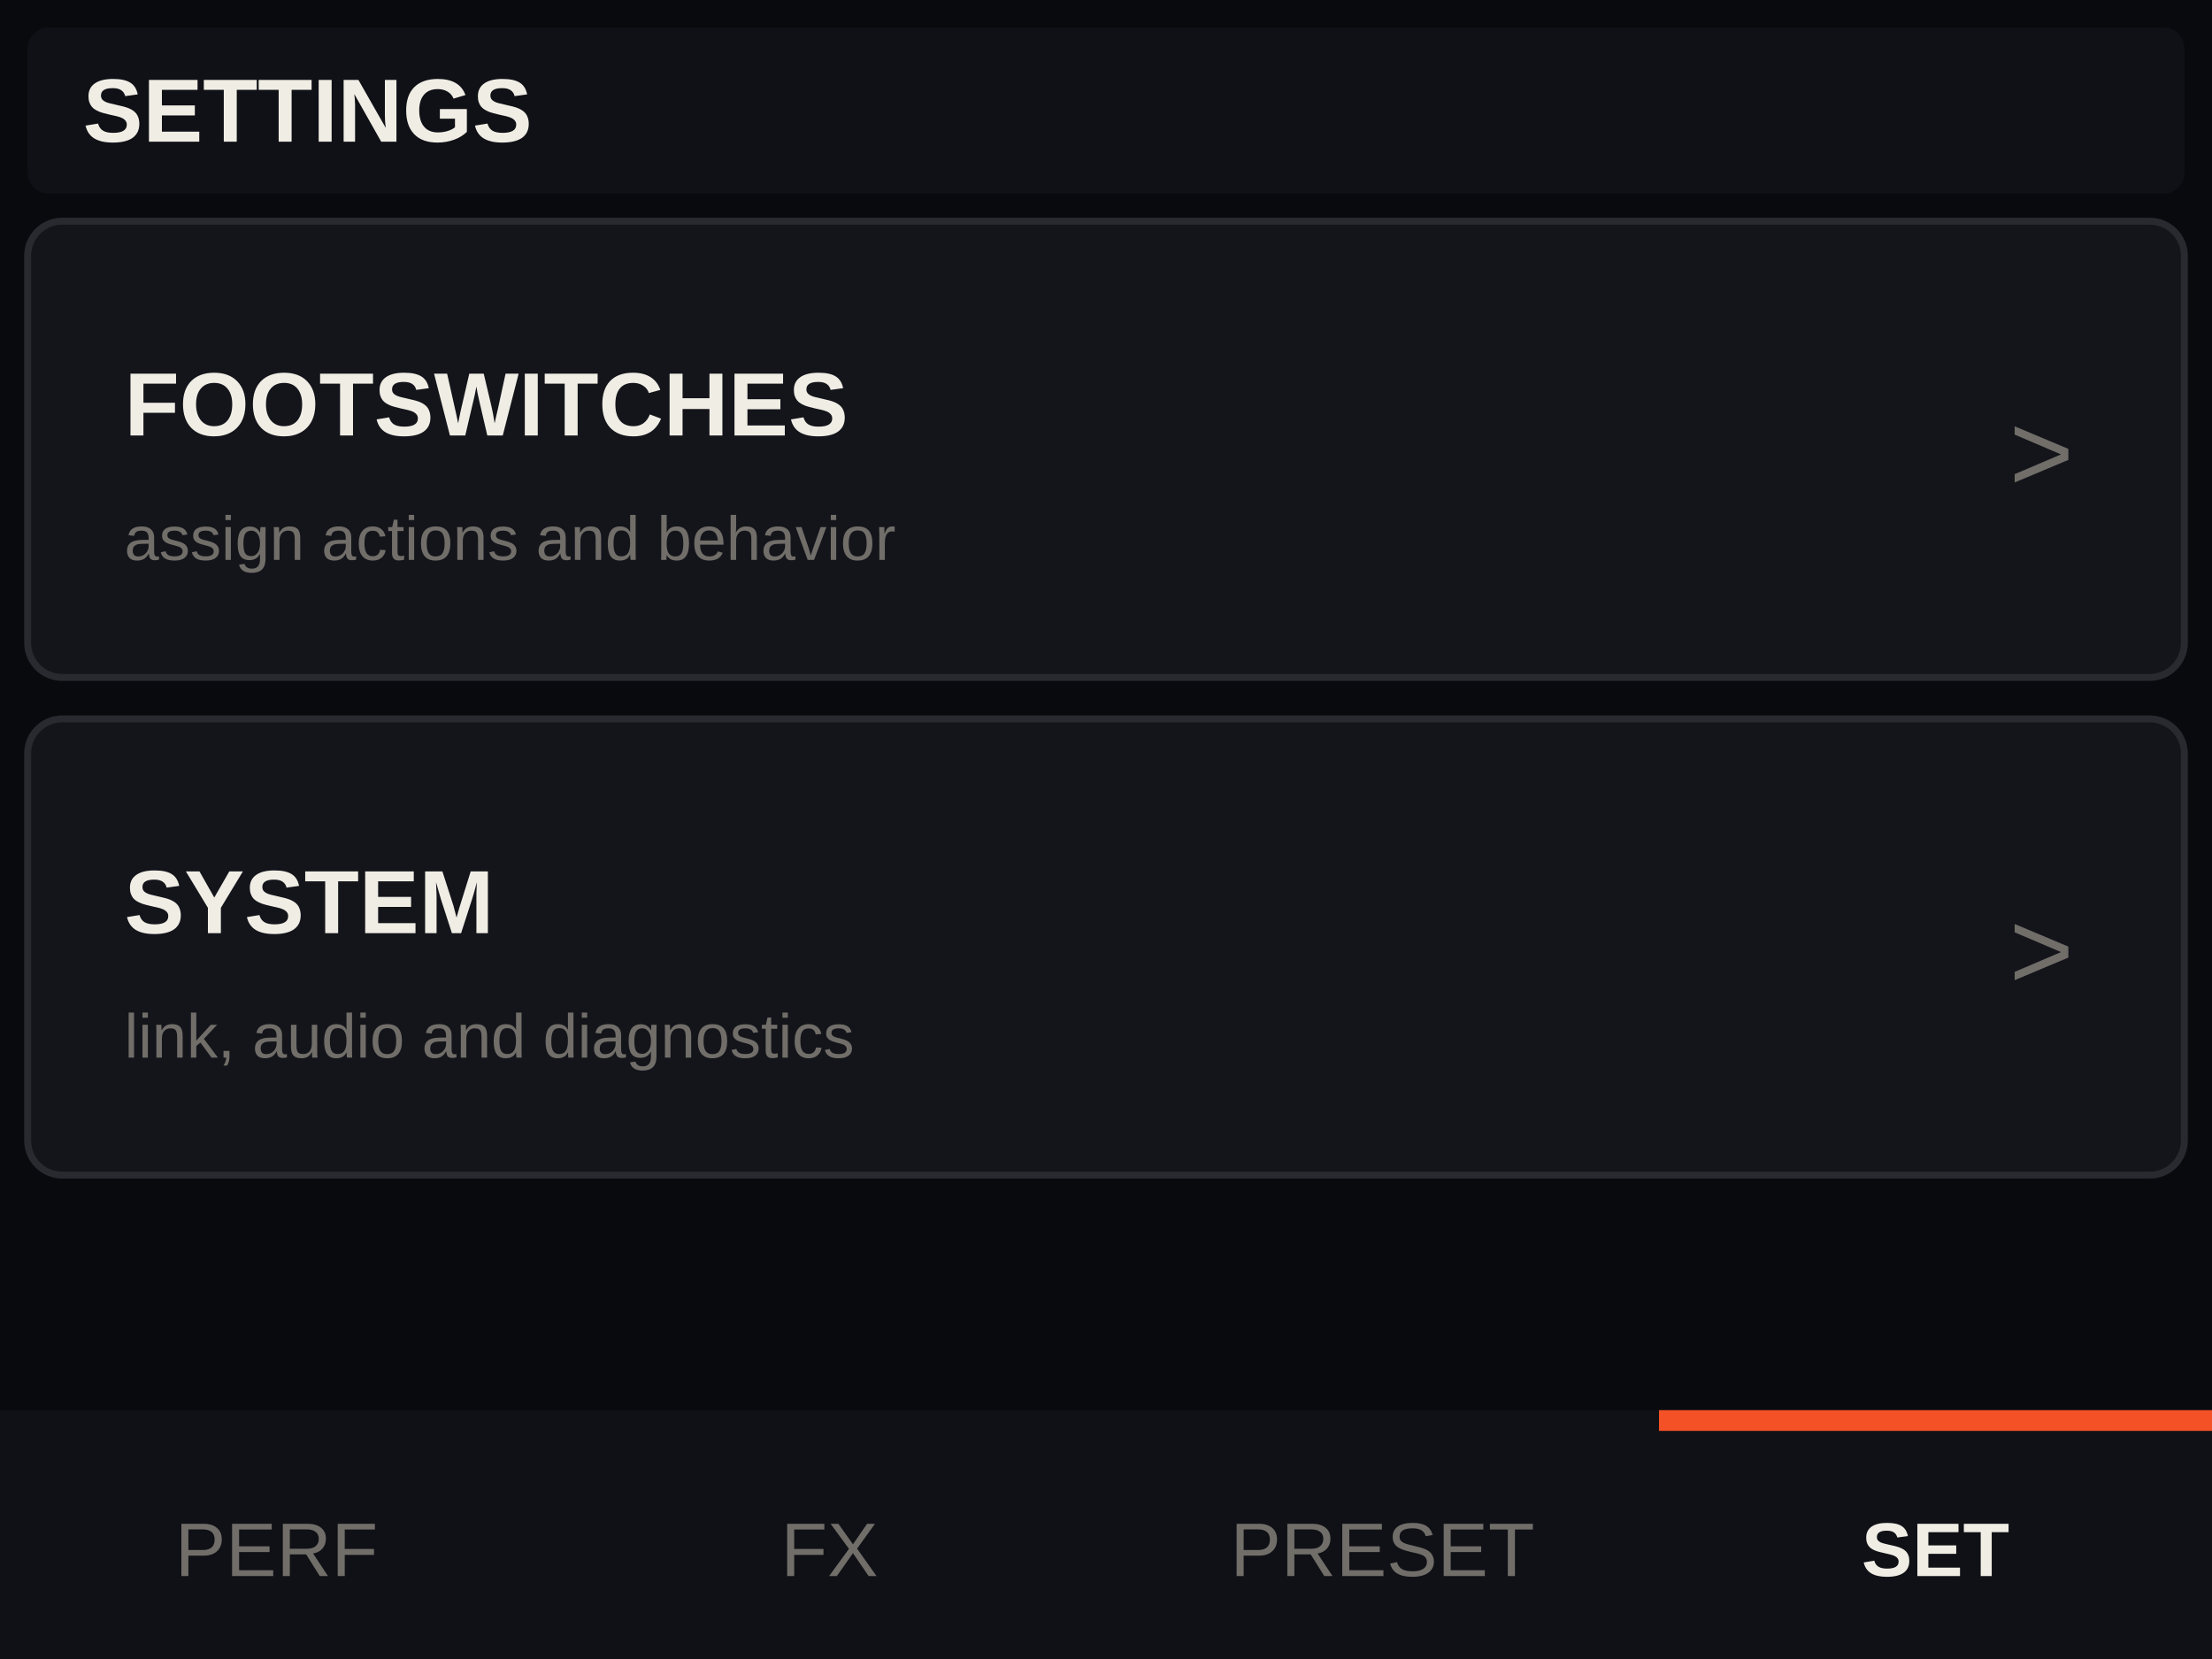
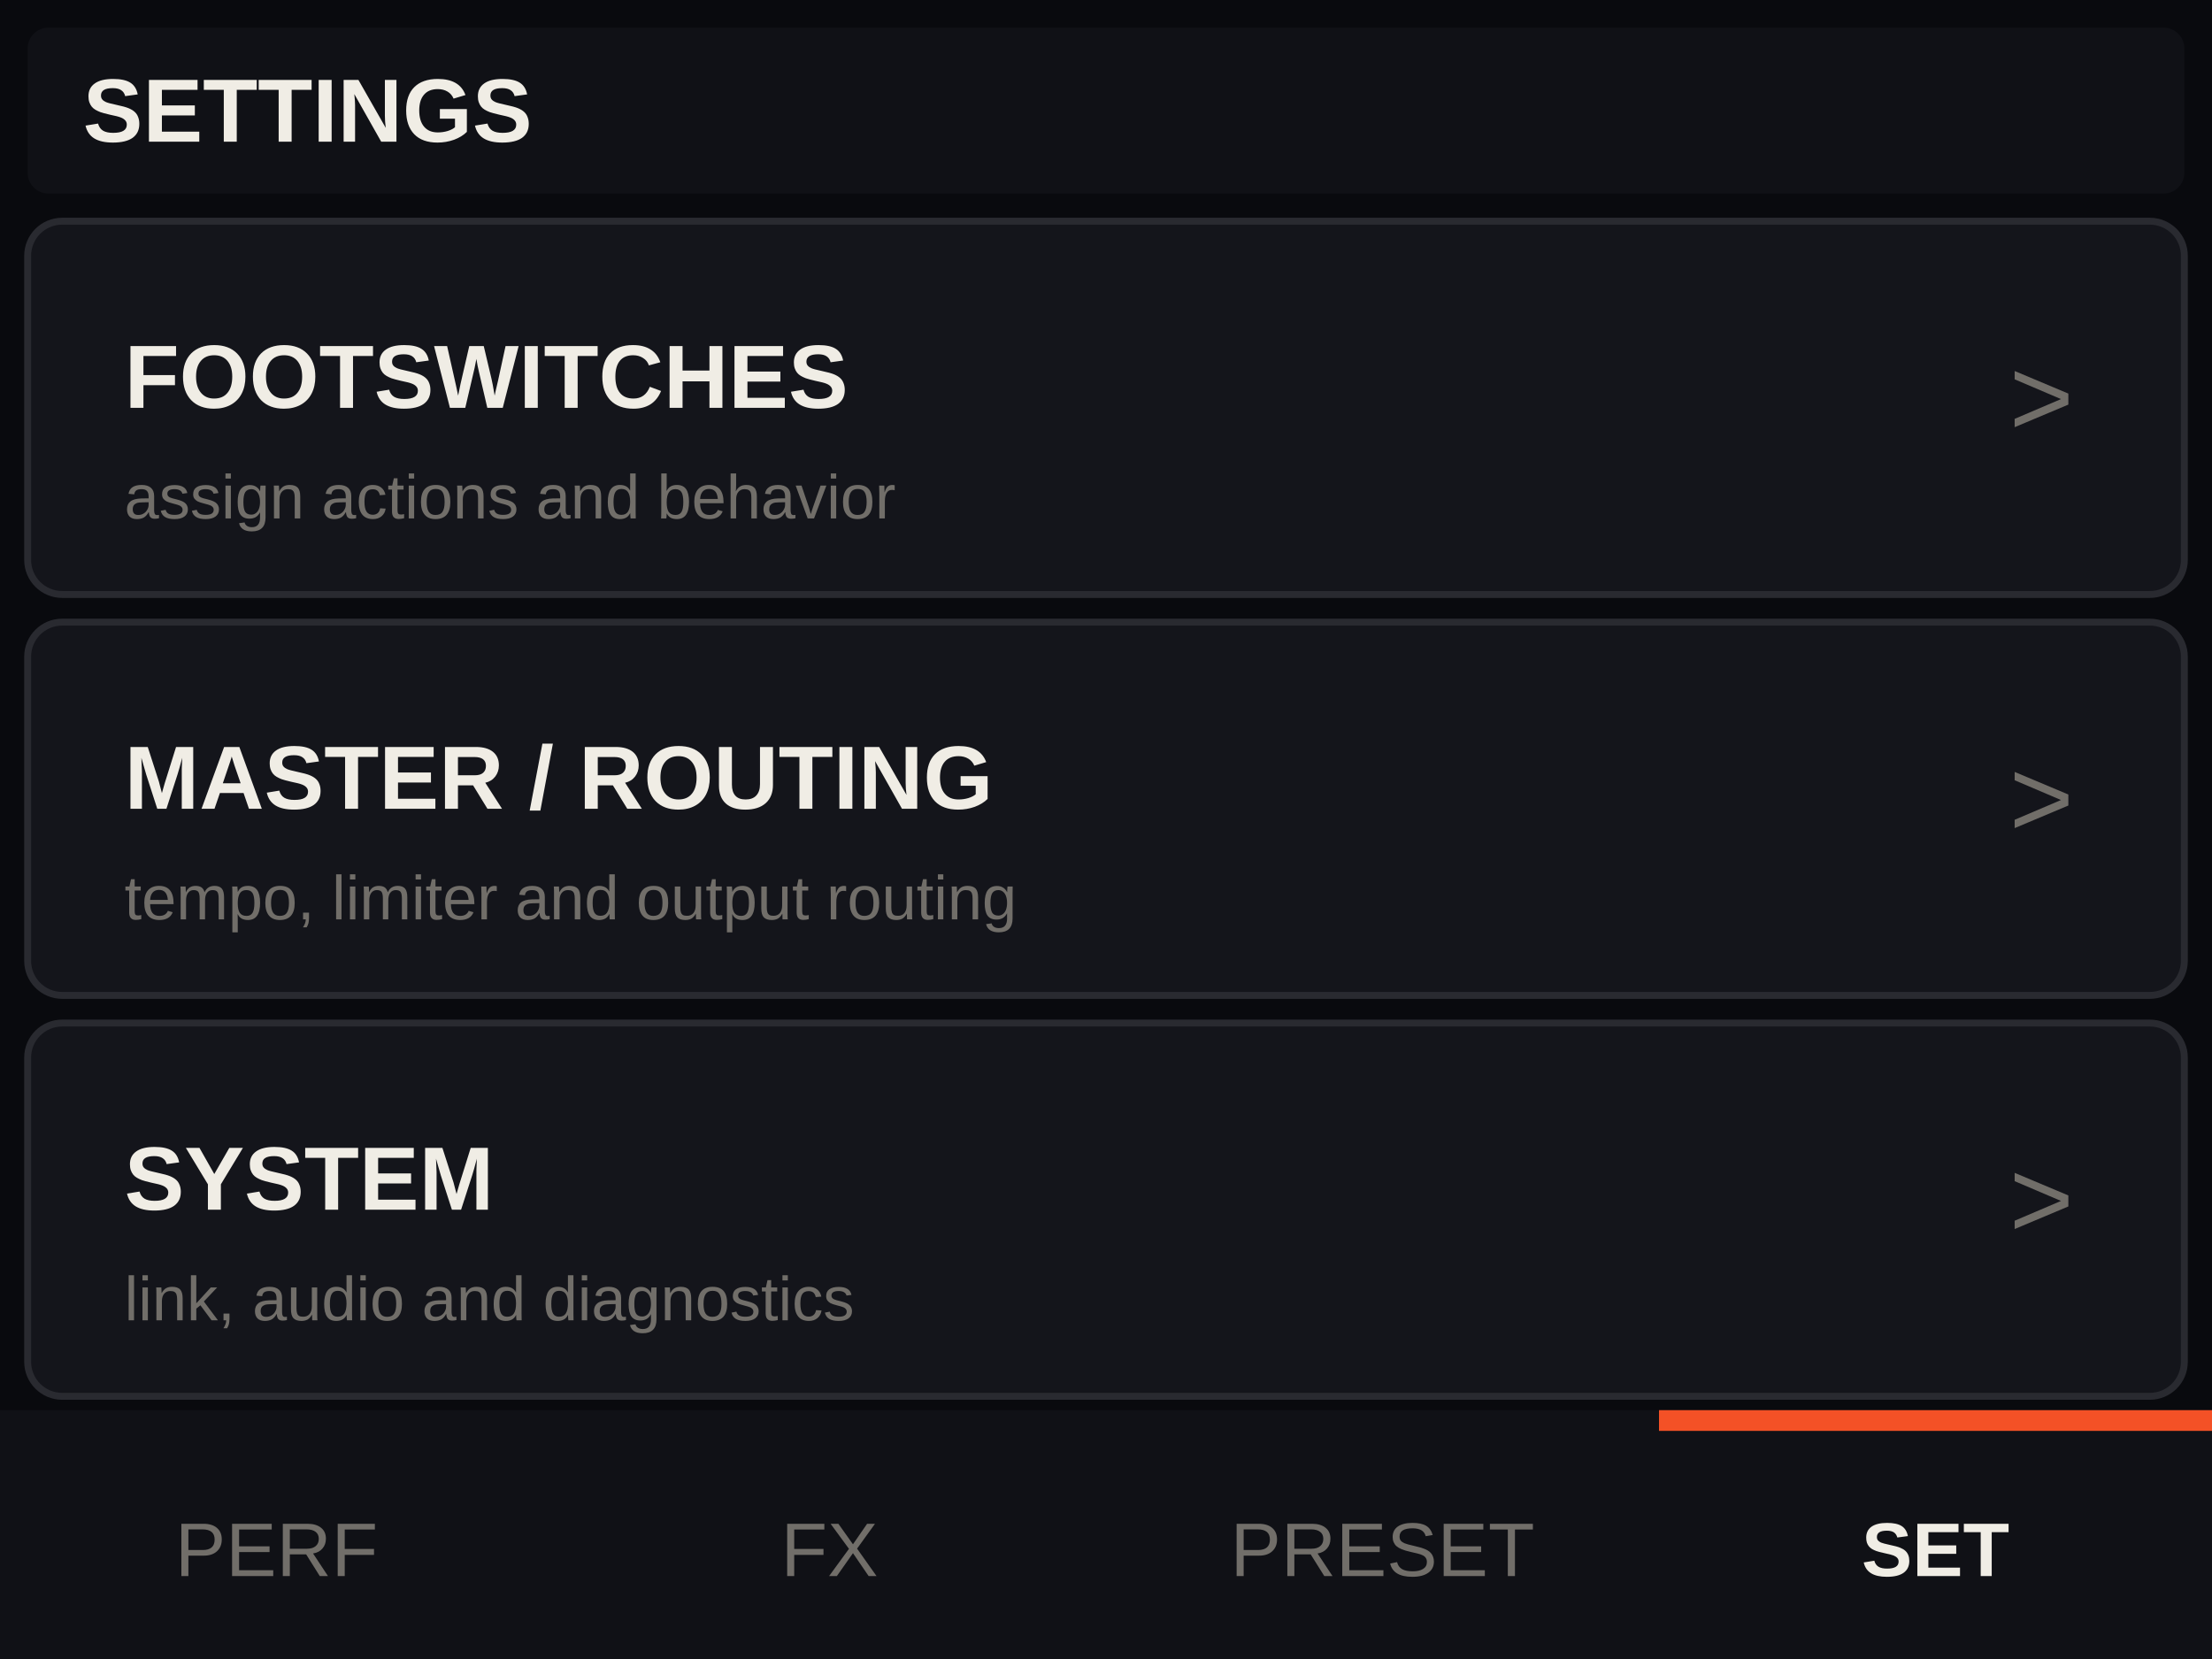
<svg xmlns="http://www.w3.org/2000/svg" viewBox="0 0 320 240" width="320" height="240">
  <style>
    .bg{fill:#090A0E}.surface{fill:#14151B}.header{fill:#101116}.nav{fill:#101116}
    .t1{fill:#F0EDE5}.t2{fill:#B1ACA3}.tm{fill:#716E69}
    .acc{fill:#F45126}
    text{font-family:Arial,Helvetica,sans-serif}
  </style>
  <rect width="320" height="240" class="bg" />
  <rect x="4" y="4" width="312" height="24" rx="3" class="header" />
  <text x="12" y="20.5" class="t1" font-size="13" font-weight="bold">SETTINGS</text>
-   <rect x="4" y="32" width="312" height="66" rx="5" class="surface" stroke="#292A30" stroke-width="1" />
-   <text x="18" y="63" class="t1" font-size="13" font-weight="bold">FOOTSWITCHES</text>
-   <text x="18" y="81" class="tm" font-size="9">assign actions and behavior</text>
-   <text x="300" y="71" class="tm" font-size="16" text-anchor="end">&gt;</text>
-   <rect x="4" y="104" width="312" height="66" rx="5" class="surface" stroke="#292A30" stroke-width="1" />
-   <text x="18" y="135" class="t1" font-size="13" font-weight="bold">SYSTEM</text>
-   <text x="18" y="153" class="tm" font-size="9">link, audio and diagnostics</text>
-   <text x="300" y="143" class="tm" font-size="16" text-anchor="end">&gt;</text>
+   <rect x="4" y="32" width="312" height="54" rx="5" class="surface" stroke="#292A30" stroke-width="1" />
+   <text x="18" y="59" class="t1" font-size="13" font-weight="bold">FOOTSWITCHES</text>
+   <text x="18" y="75" class="tm" font-size="9">assign actions and behavior</text>
+   <text x="300" y="63" class="tm" font-size="16" text-anchor="end">&gt;</text>
+   <rect x="4" y="90" width="312" height="54" rx="5" class="surface" stroke="#292A30" stroke-width="1" />
+   <text x="18" y="117" class="t1" font-size="13" font-weight="bold">MASTER / ROUTING</text>
+   <text x="18" y="133" class="tm" font-size="9">tempo, limiter and output routing</text>
+   <text x="300" y="121" class="tm" font-size="16" text-anchor="end">&gt;</text>
+   <rect x="4" y="148" width="312" height="54" rx="5" class="surface" stroke="#292A30" stroke-width="1" />
+   <text x="18" y="175" class="t1" font-size="13" font-weight="bold">SYSTEM</text>
+   <text x="18" y="191" class="tm" font-size="9">link, audio and diagnostics</text>
+   <text x="300" y="179" class="tm" font-size="16" text-anchor="end">&gt;</text>
  <rect y="204" width="320" height="36" class="nav" />
  <rect x="240" y="204" width="80" height="3" class="acc" />
  <text x="40" y="228" class="tm" font-size="11" text-anchor="middle">PERF</text>
  <text x="120" y="228" class="tm" font-size="11" text-anchor="middle">FX</text>
  <text x="200" y="228" class="tm" font-size="11" text-anchor="middle">PRESET</text>
  <text x="280" y="228" class="t1" font-size="11" font-weight="bold" text-anchor="middle">SET</text>
</svg>
